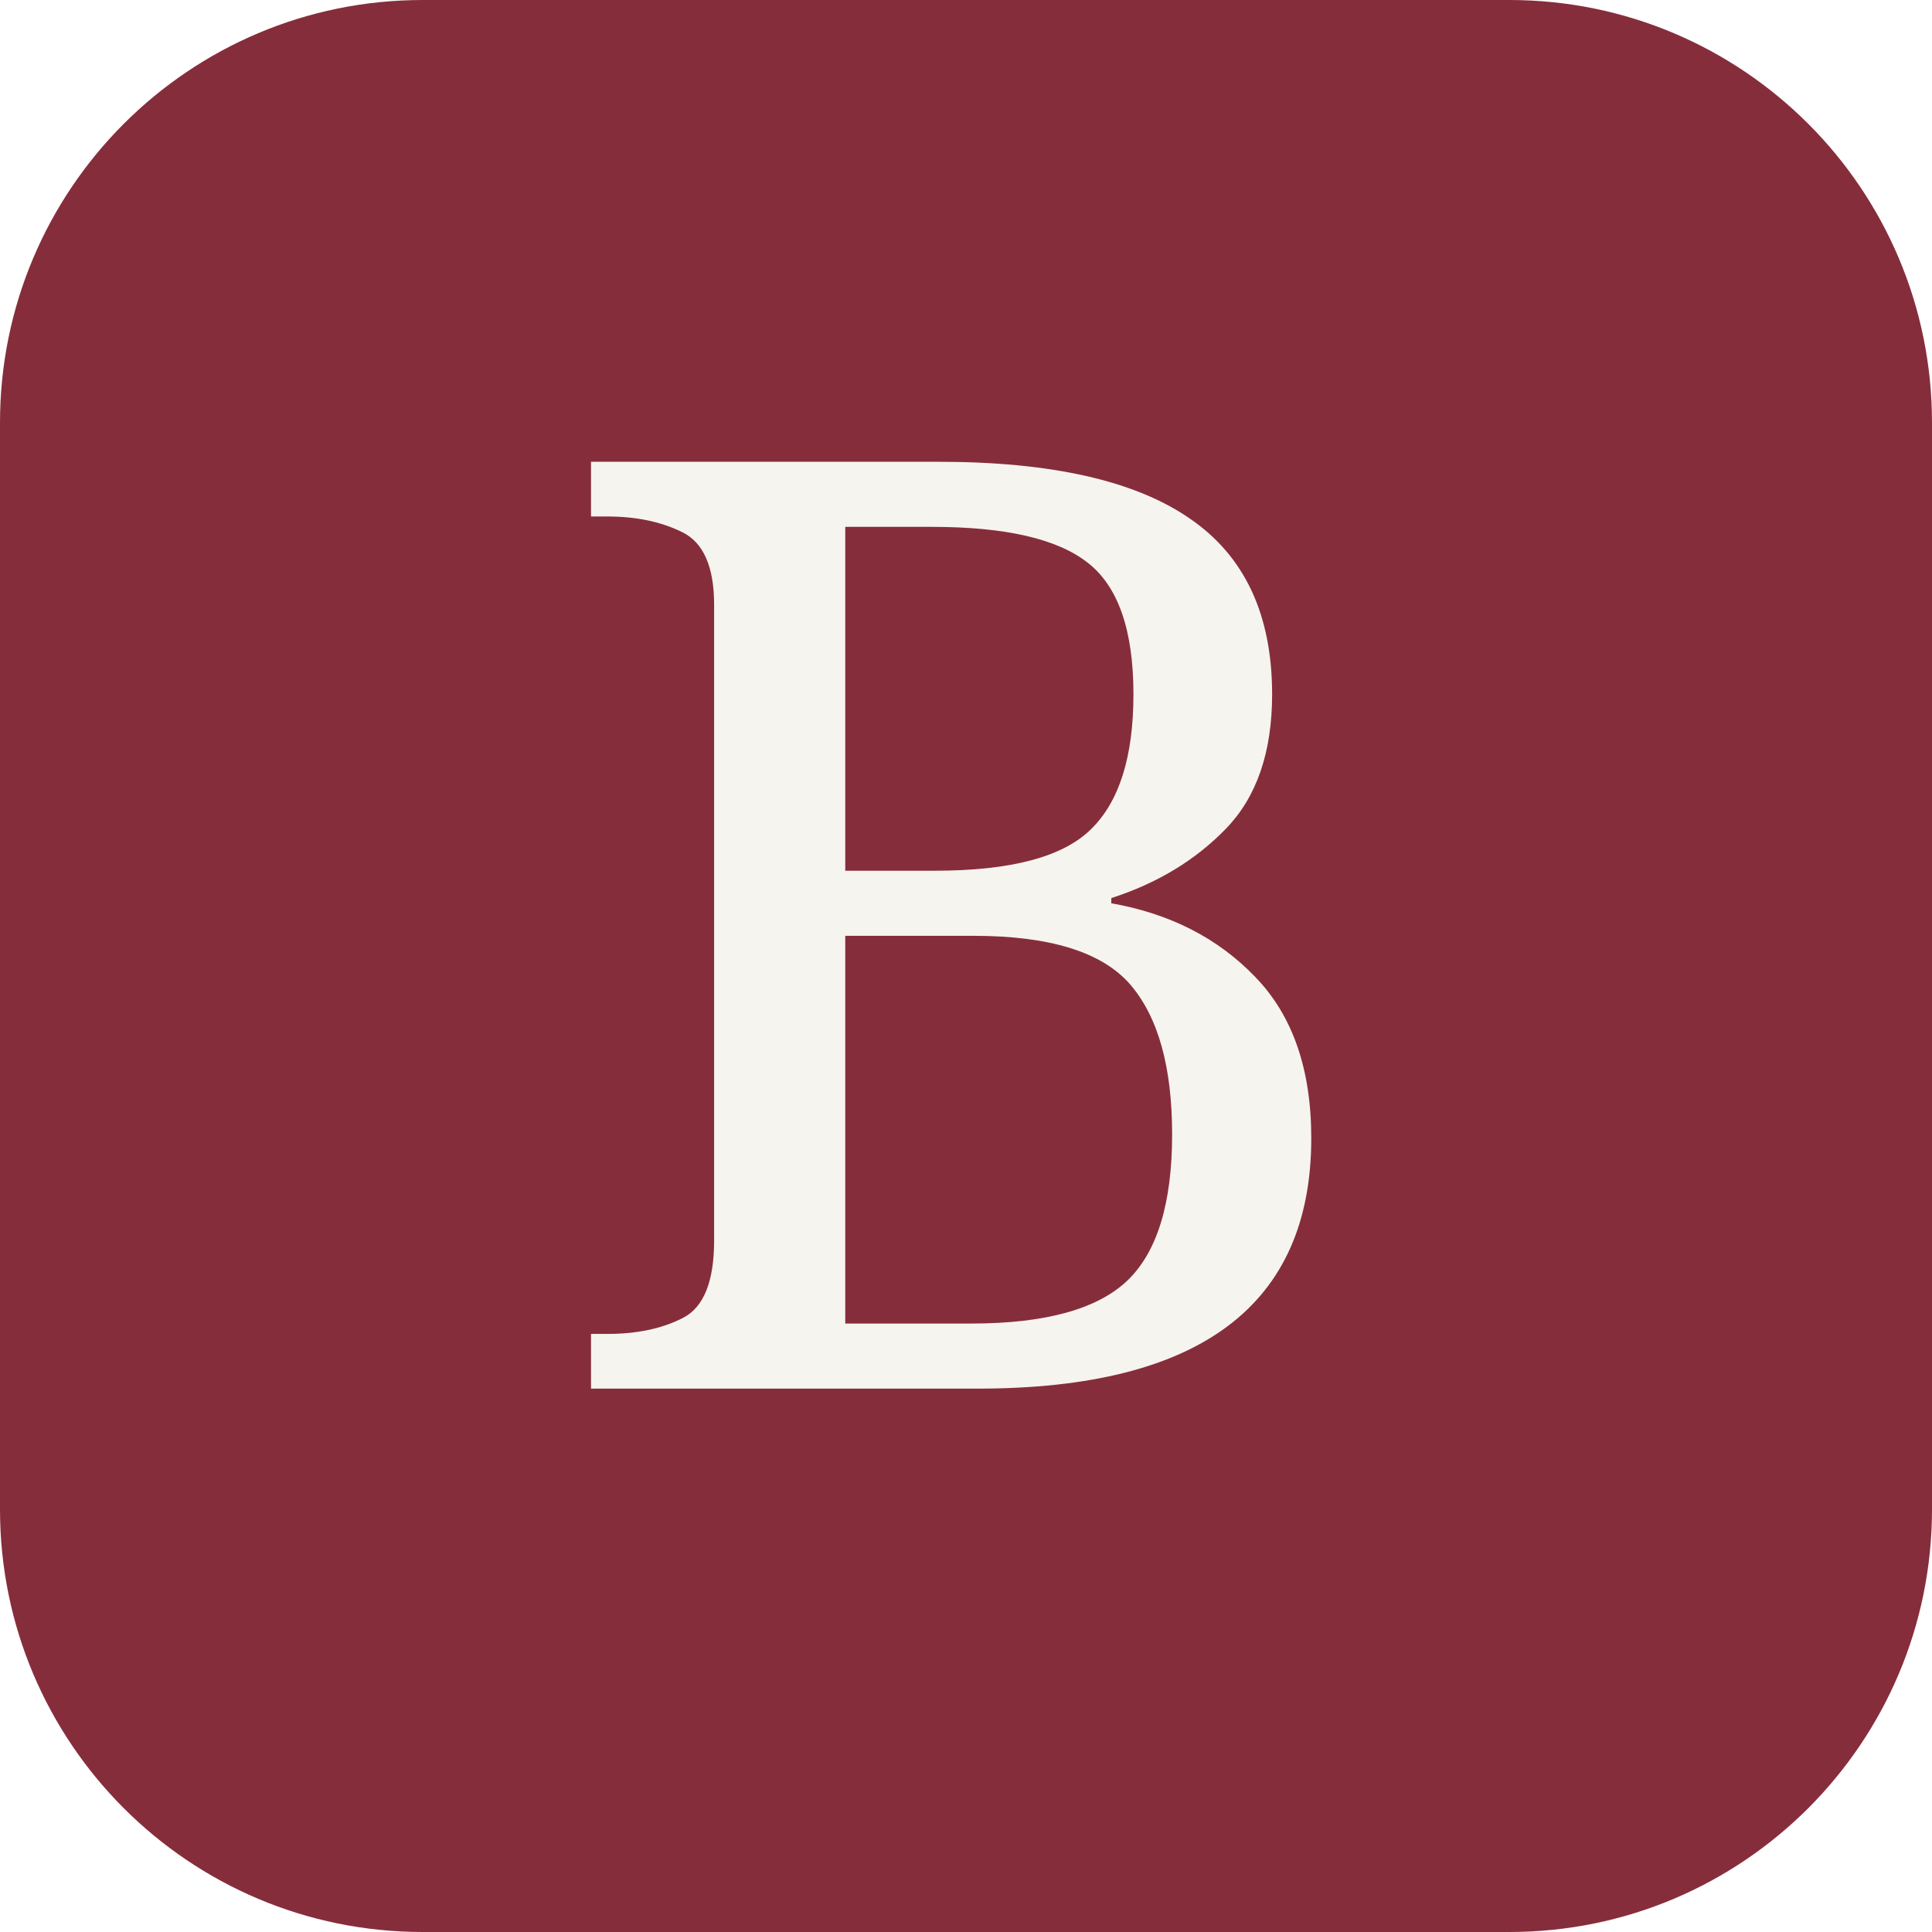
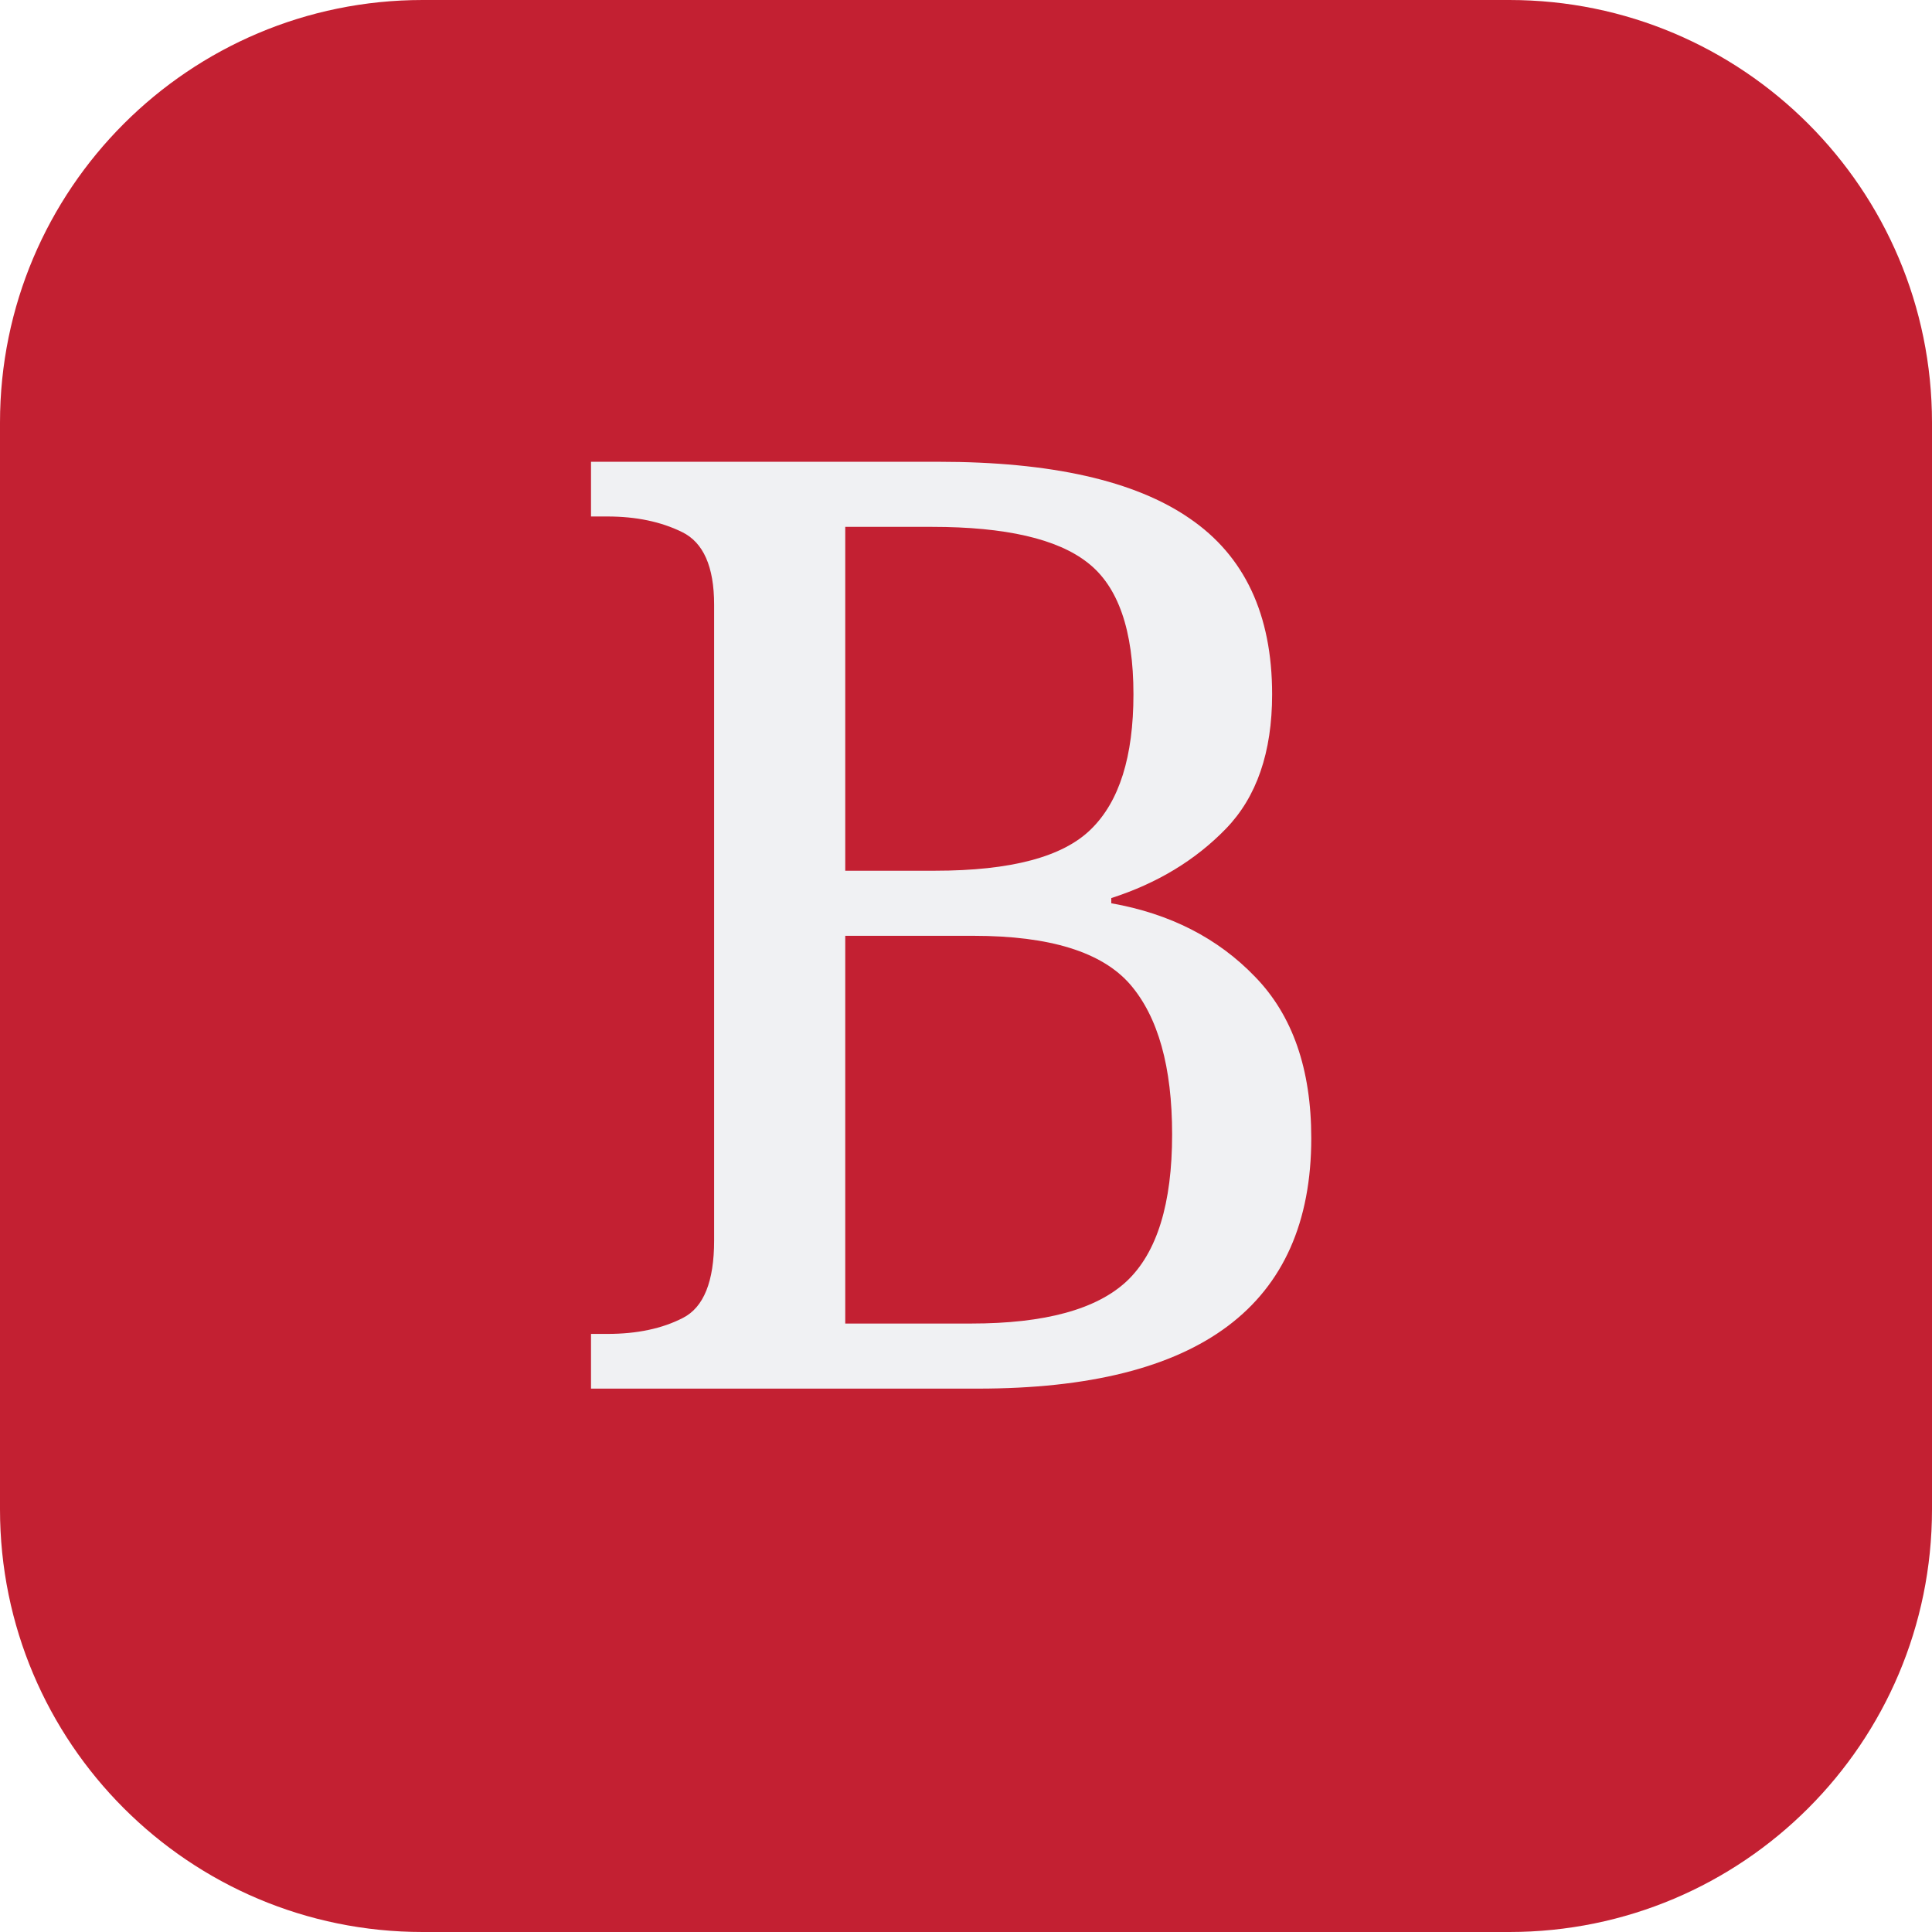
<svg xmlns="http://www.w3.org/2000/svg" viewBox="0 0 64 64">
-   <rect width="64" height="64" rx="14" fill="#862d3b" />
-   <text x="32" y="46" text-anchor="middle" font-family="Georgia,serif" font-size="43" fill="#f6f4ee">В</text>
+   <rect width="64" height="64" rx="14" fill="#c32032" />
+   <text x="32" y="46" text-anchor="middle" font-family="Georgia,serif" font-size="43" fill="#f0f1f3">В</text>
</svg>
